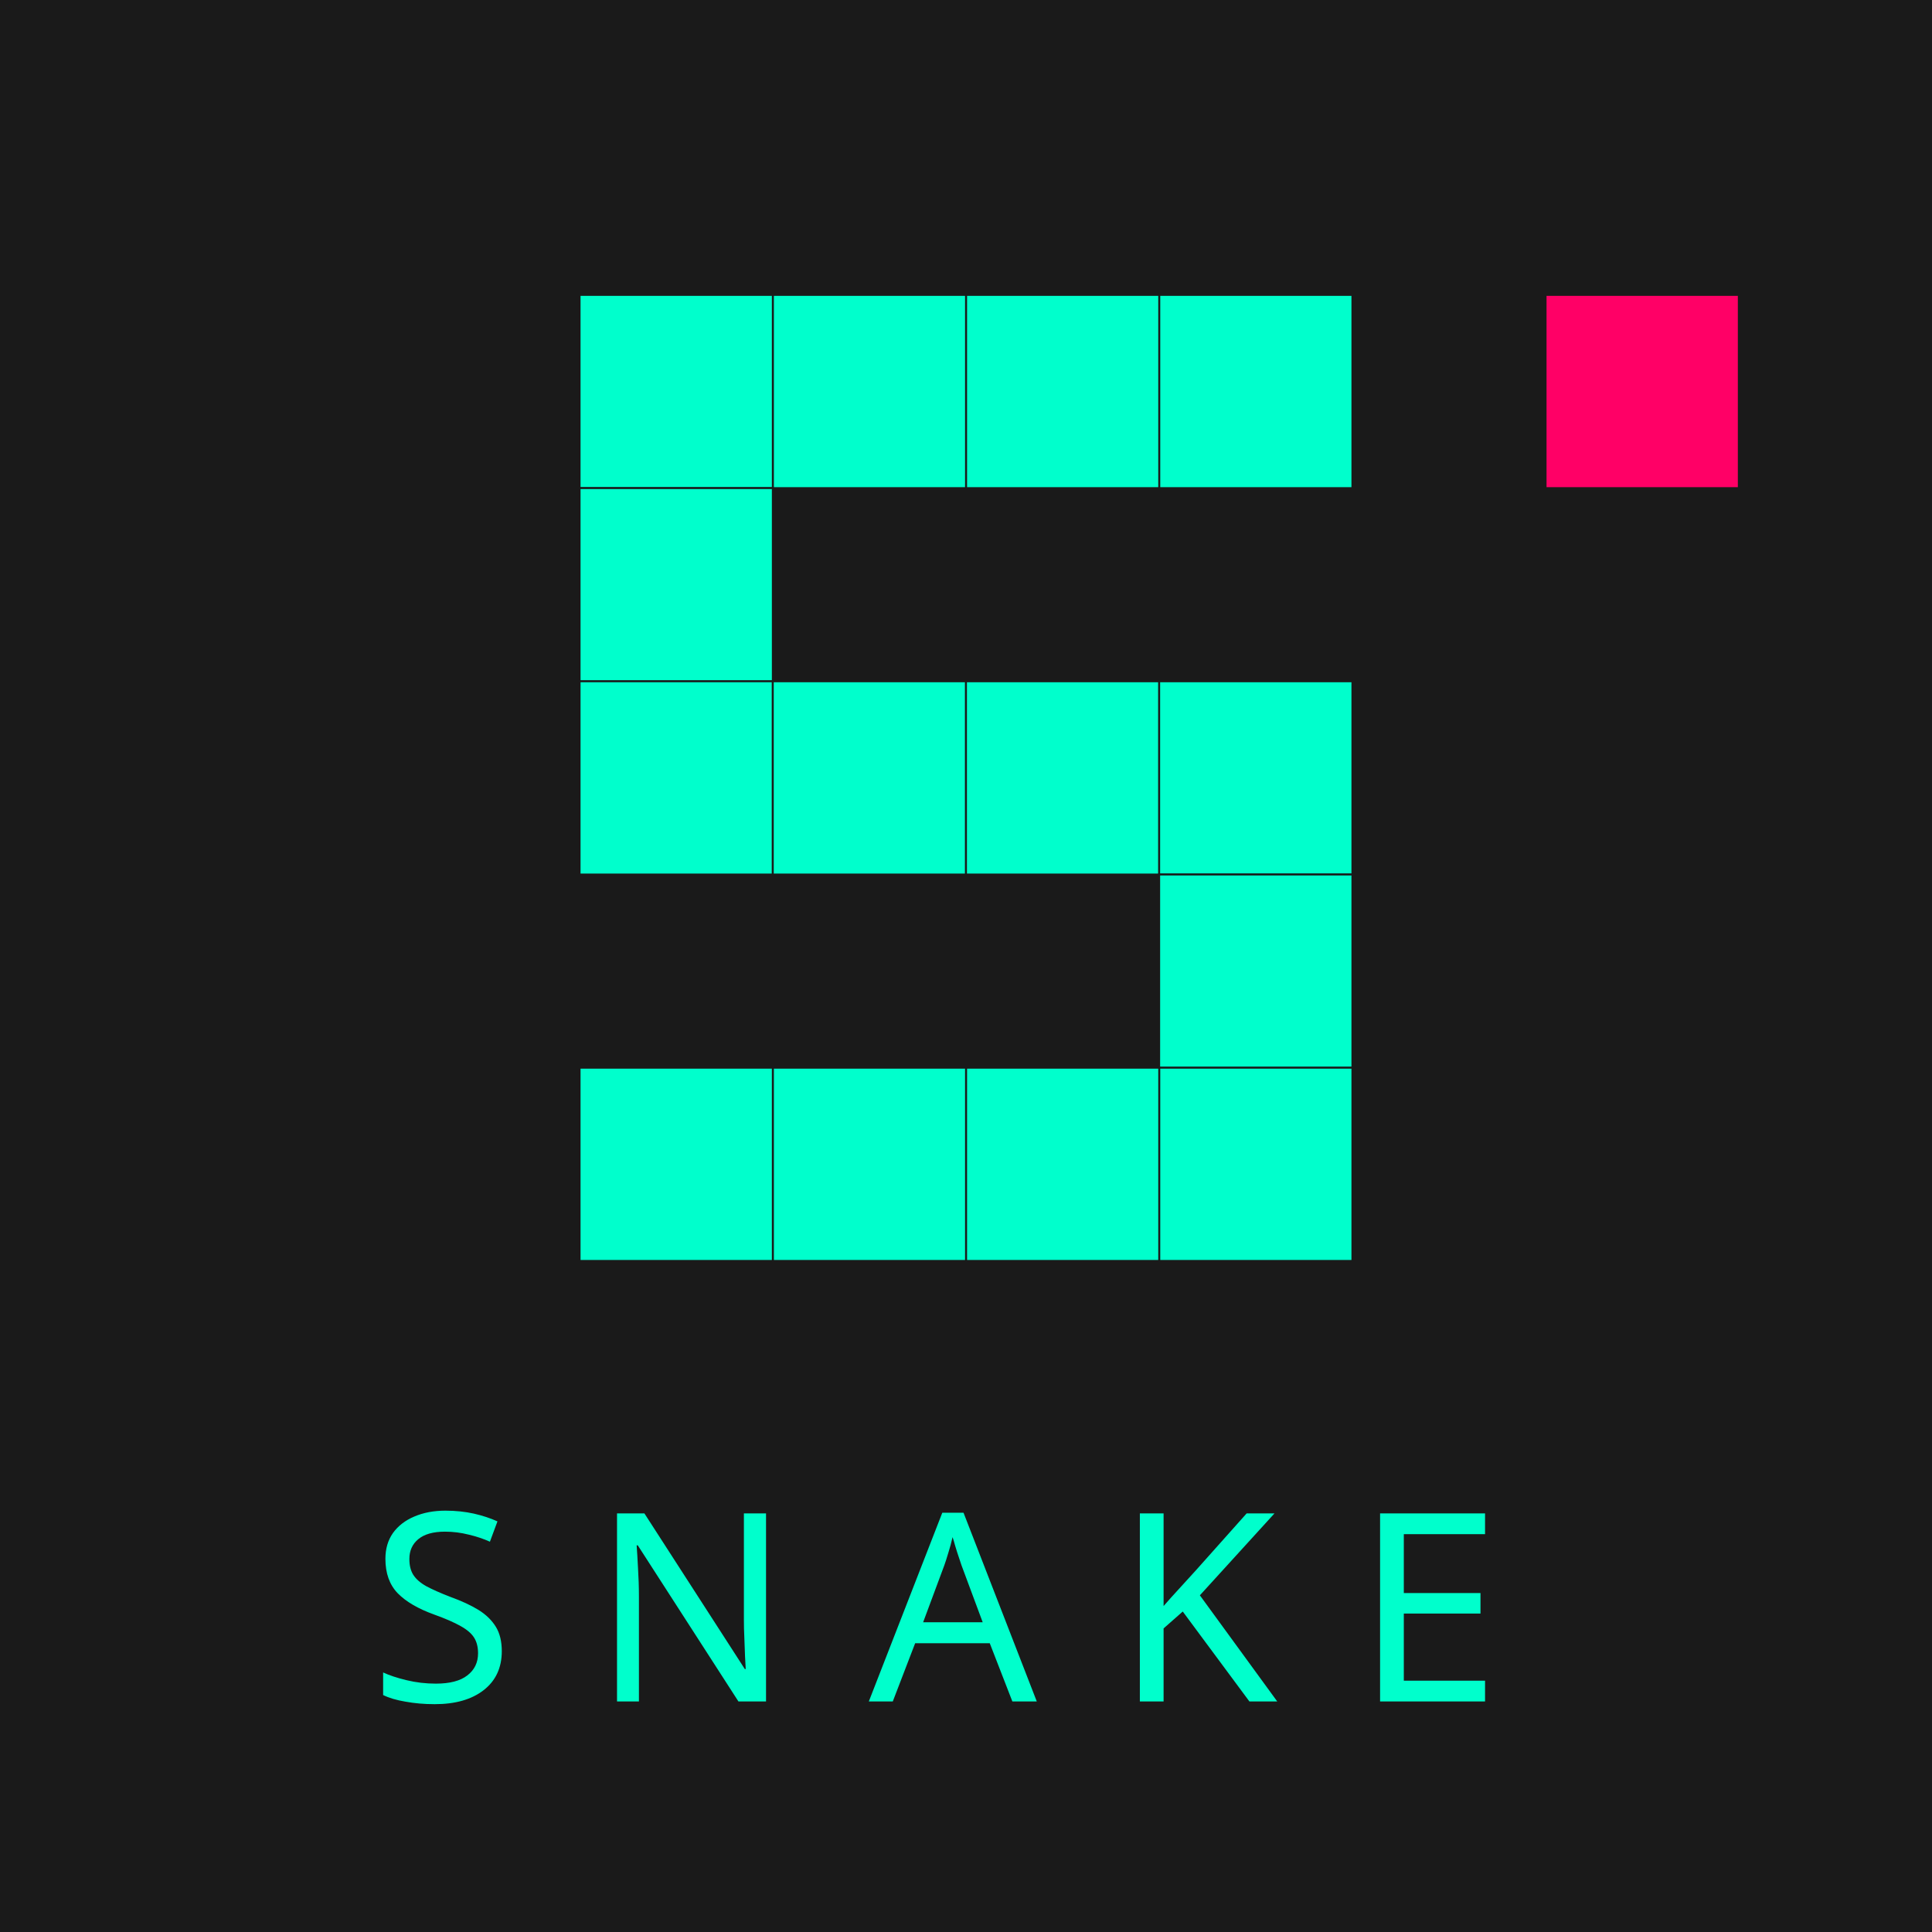
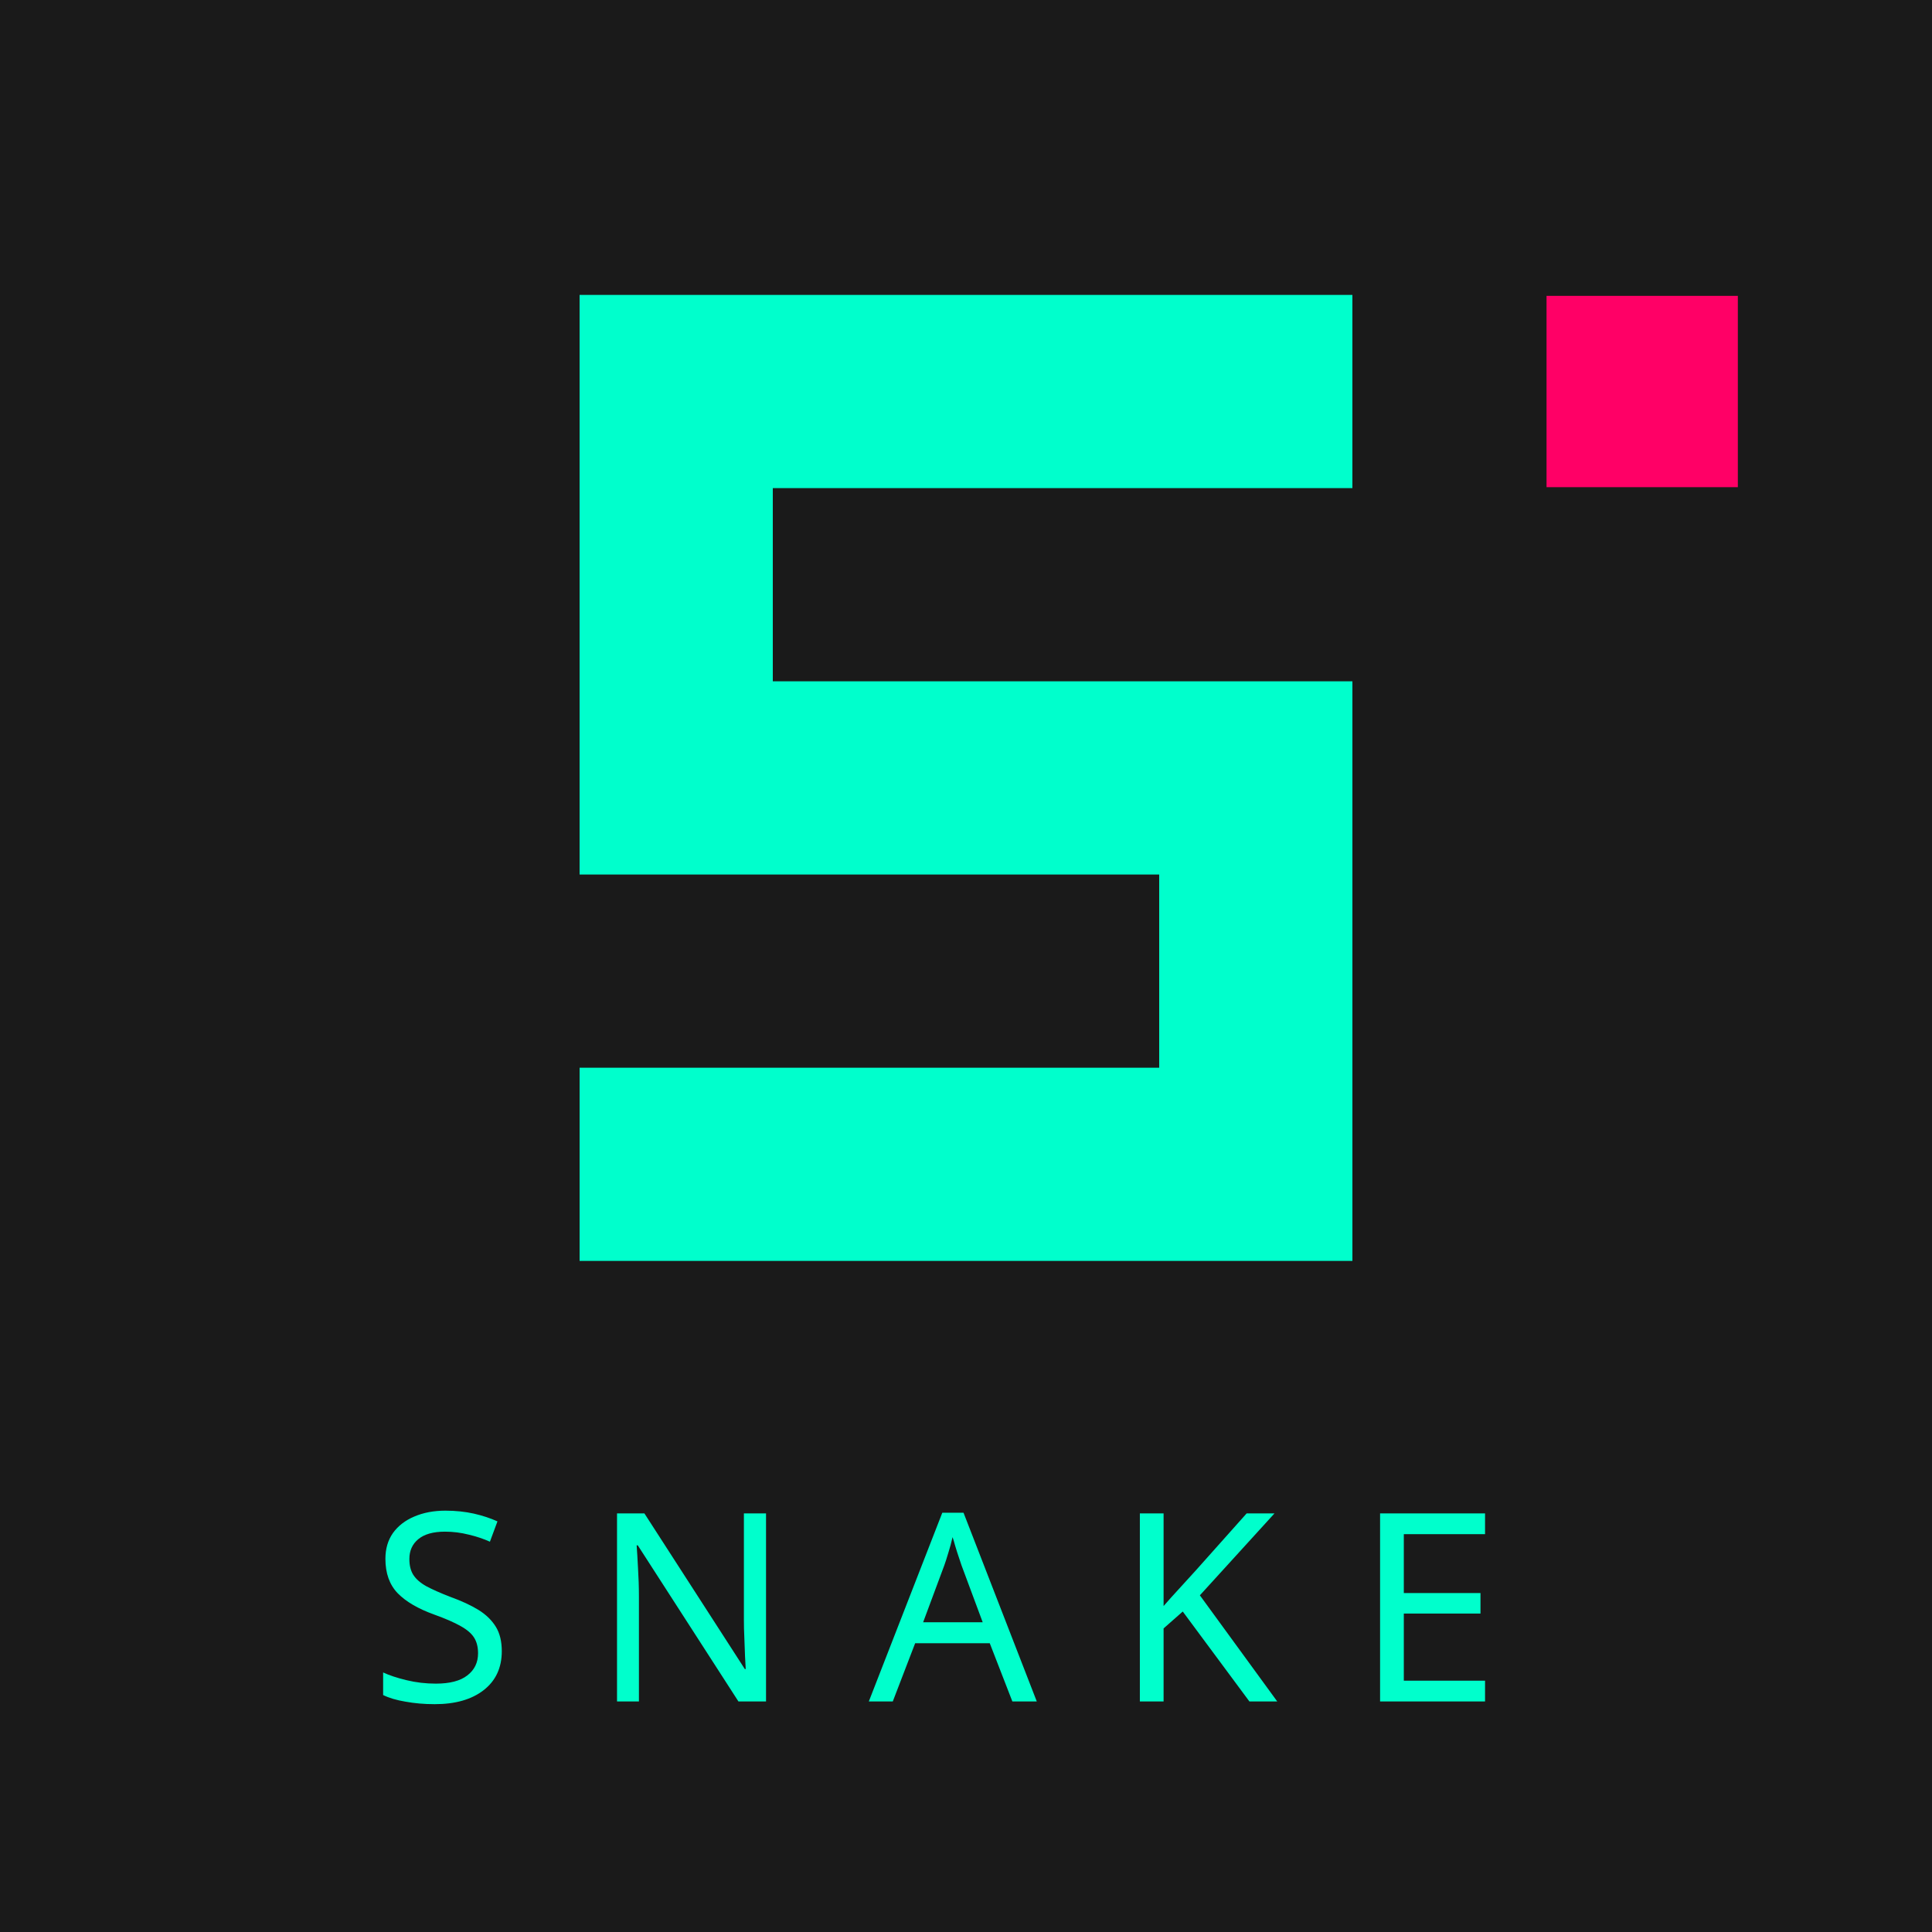
<svg xmlns="http://www.w3.org/2000/svg" width="500" height="500" viewBox="0 0 132.292 132.292" version="1.1" id="svg8">
  <defs id="defs2" />
  <g id="layer1">
    <g id="g896">
      <g id="g959">
-         <rect style="fill:#1a1a1a;stroke-width:0.529;fill-opacity:1" id="rect830" width="132.292" height="132.292" x="0" y="0" />
+         <rect style="fill:#1a1a1a;fill-opacity:1;stroke-width:0.529" id="rect830" width="132.292" height="132.292" x="0" y="0" />
        <text xml:space="preserve" style="font-style:normal;font-weight:normal;font-size:18.024px;line-height:1.25;font-family:sans-serif;text-align:start;letter-spacing:5.292px;word-spacing:0px;text-anchor:start;fill:#00ffcc;fill-opacity:1;stroke:none;stroke-width:0.451" x="25.314" y="116.504" id="text834">
          <tspan id="tspan832" x="25.314" y="116.504" style="text-align:start;letter-spacing:5.292px;text-anchor:start;fill:#00ffcc;fill-opacity:1;stroke-width:0.451">SNAKE</tspan>
        </text>
        <g id="g934">
          <g id="g914" transform="translate(-3.693198,-0.8590107)">
-             <rect style="fill:#00ffcc;fill-opacity:1;stroke:#1a1a1a;stroke-width:0.129;stroke-opacity:1" id="rect856" width="13.229" height="13.229" x="83.068" y="21.053" />
-             <rect style="fill:#00ffcc;fill-opacity:1;stroke:#1a1a1a;stroke-width:0.129;stroke-opacity:1" id="rect858" width="13.229" height="13.229" x="69.839" y="21.053" />
-             <rect style="fill:#00ffcc;fill-opacity:1;stroke:#1a1a1a;stroke-width:0.129;stroke-opacity:1" id="rect860" width="13.229" height="13.229" x="56.61" y="21.053" />
-             <rect style="fill:#00ffcc;fill-opacity:1;stroke:#1a1a1a;stroke-width:0.129;stroke-opacity:1" id="rect862" width="13.229" height="13.229" x="43.381" y="21.053" />
-             <rect style="fill:#00ffcc;fill-opacity:1;stroke:#1a1a1a;stroke-width:0.129;stroke-opacity:1" id="rect864" width="13.229" height="13.229" x="43.381" y="34.282" />
-             <rect style="fill:#00ffcc;fill-opacity:1;stroke:#1a1a1a;stroke-width:0.129;stroke-opacity:1" id="rect866" width="13.229" height="13.229" x="43.381" y="47.511" />
-             <rect style="fill:#00ffcc;fill-opacity:1;stroke:#1a1a1a;stroke-width:0.129;stroke-opacity:1" id="rect868" width="13.229" height="13.229" x="56.61" y="47.511" />
-             <rect style="fill:#00ffcc;fill-opacity:1;stroke:#1a1a1a;stroke-width:0.129;stroke-opacity:1" id="rect870" width="13.229" height="13.229" x="69.839" y="47.511" />
-             <rect style="fill:#00ffcc;fill-opacity:1;stroke:#1a1a1a;stroke-width:0.129;stroke-opacity:1" id="rect872" width="13.229" height="13.229" x="83.068" y="47.511" />
-             <rect style="fill:#00ffcc;fill-opacity:1;stroke:#1a1a1a;stroke-width:0.129;stroke-opacity:1" id="rect874" width="13.229" height="13.229" x="83.068" y="60.741" />
-             <rect style="fill:#00ffcc;fill-opacity:1;stroke:#1a1a1a;stroke-width:0.129;stroke-opacity:1" id="rect876" width="13.229" height="13.229" x="83.068" y="73.97" />
-             <rect style="fill:#00ffcc;fill-opacity:1;stroke:#1a1a1a;stroke-width:0.129;stroke-opacity:1" id="rect878" width="13.229" height="13.229" x="69.839" y="73.97" />
-             <rect style="fill:#00ffcc;fill-opacity:1;stroke:#1a1a1a;stroke-width:0.129;stroke-opacity:1" id="rect880" width="13.229" height="13.229" x="56.61" y="73.97" />
-             <rect style="fill:#00ffcc;fill-opacity:1;stroke:#1a1a1a;stroke-width:0.129;stroke-opacity:1" id="rect854" width="13.229" height="13.229" x="43.381" y="73.97" />
+             <path style="fill:#00ffcc;fill-opacity:1;stroke:none;stroke-width:0.265px;stroke-linecap:butt;stroke-linejoin:miter;stroke-opacity:1" d="m 43.381,87.199 h 52.917 V 47.511 H 56.61 V 34.282 H 96.297 V 21.053 l -52.917,2e-6 V 60.741 H 83.068 V 73.97 H 43.381 Z" id="path877" />
          </g>
          <rect style="fill:#ff0066;fill-opacity:1;stroke:#1a1a1a;stroke-width:0.129;stroke-opacity:1" id="rect898" width="13.229" height="13.229" x="105.833" y="20.194" />
        </g>
      </g>
    </g>
  </g>
</svg>
